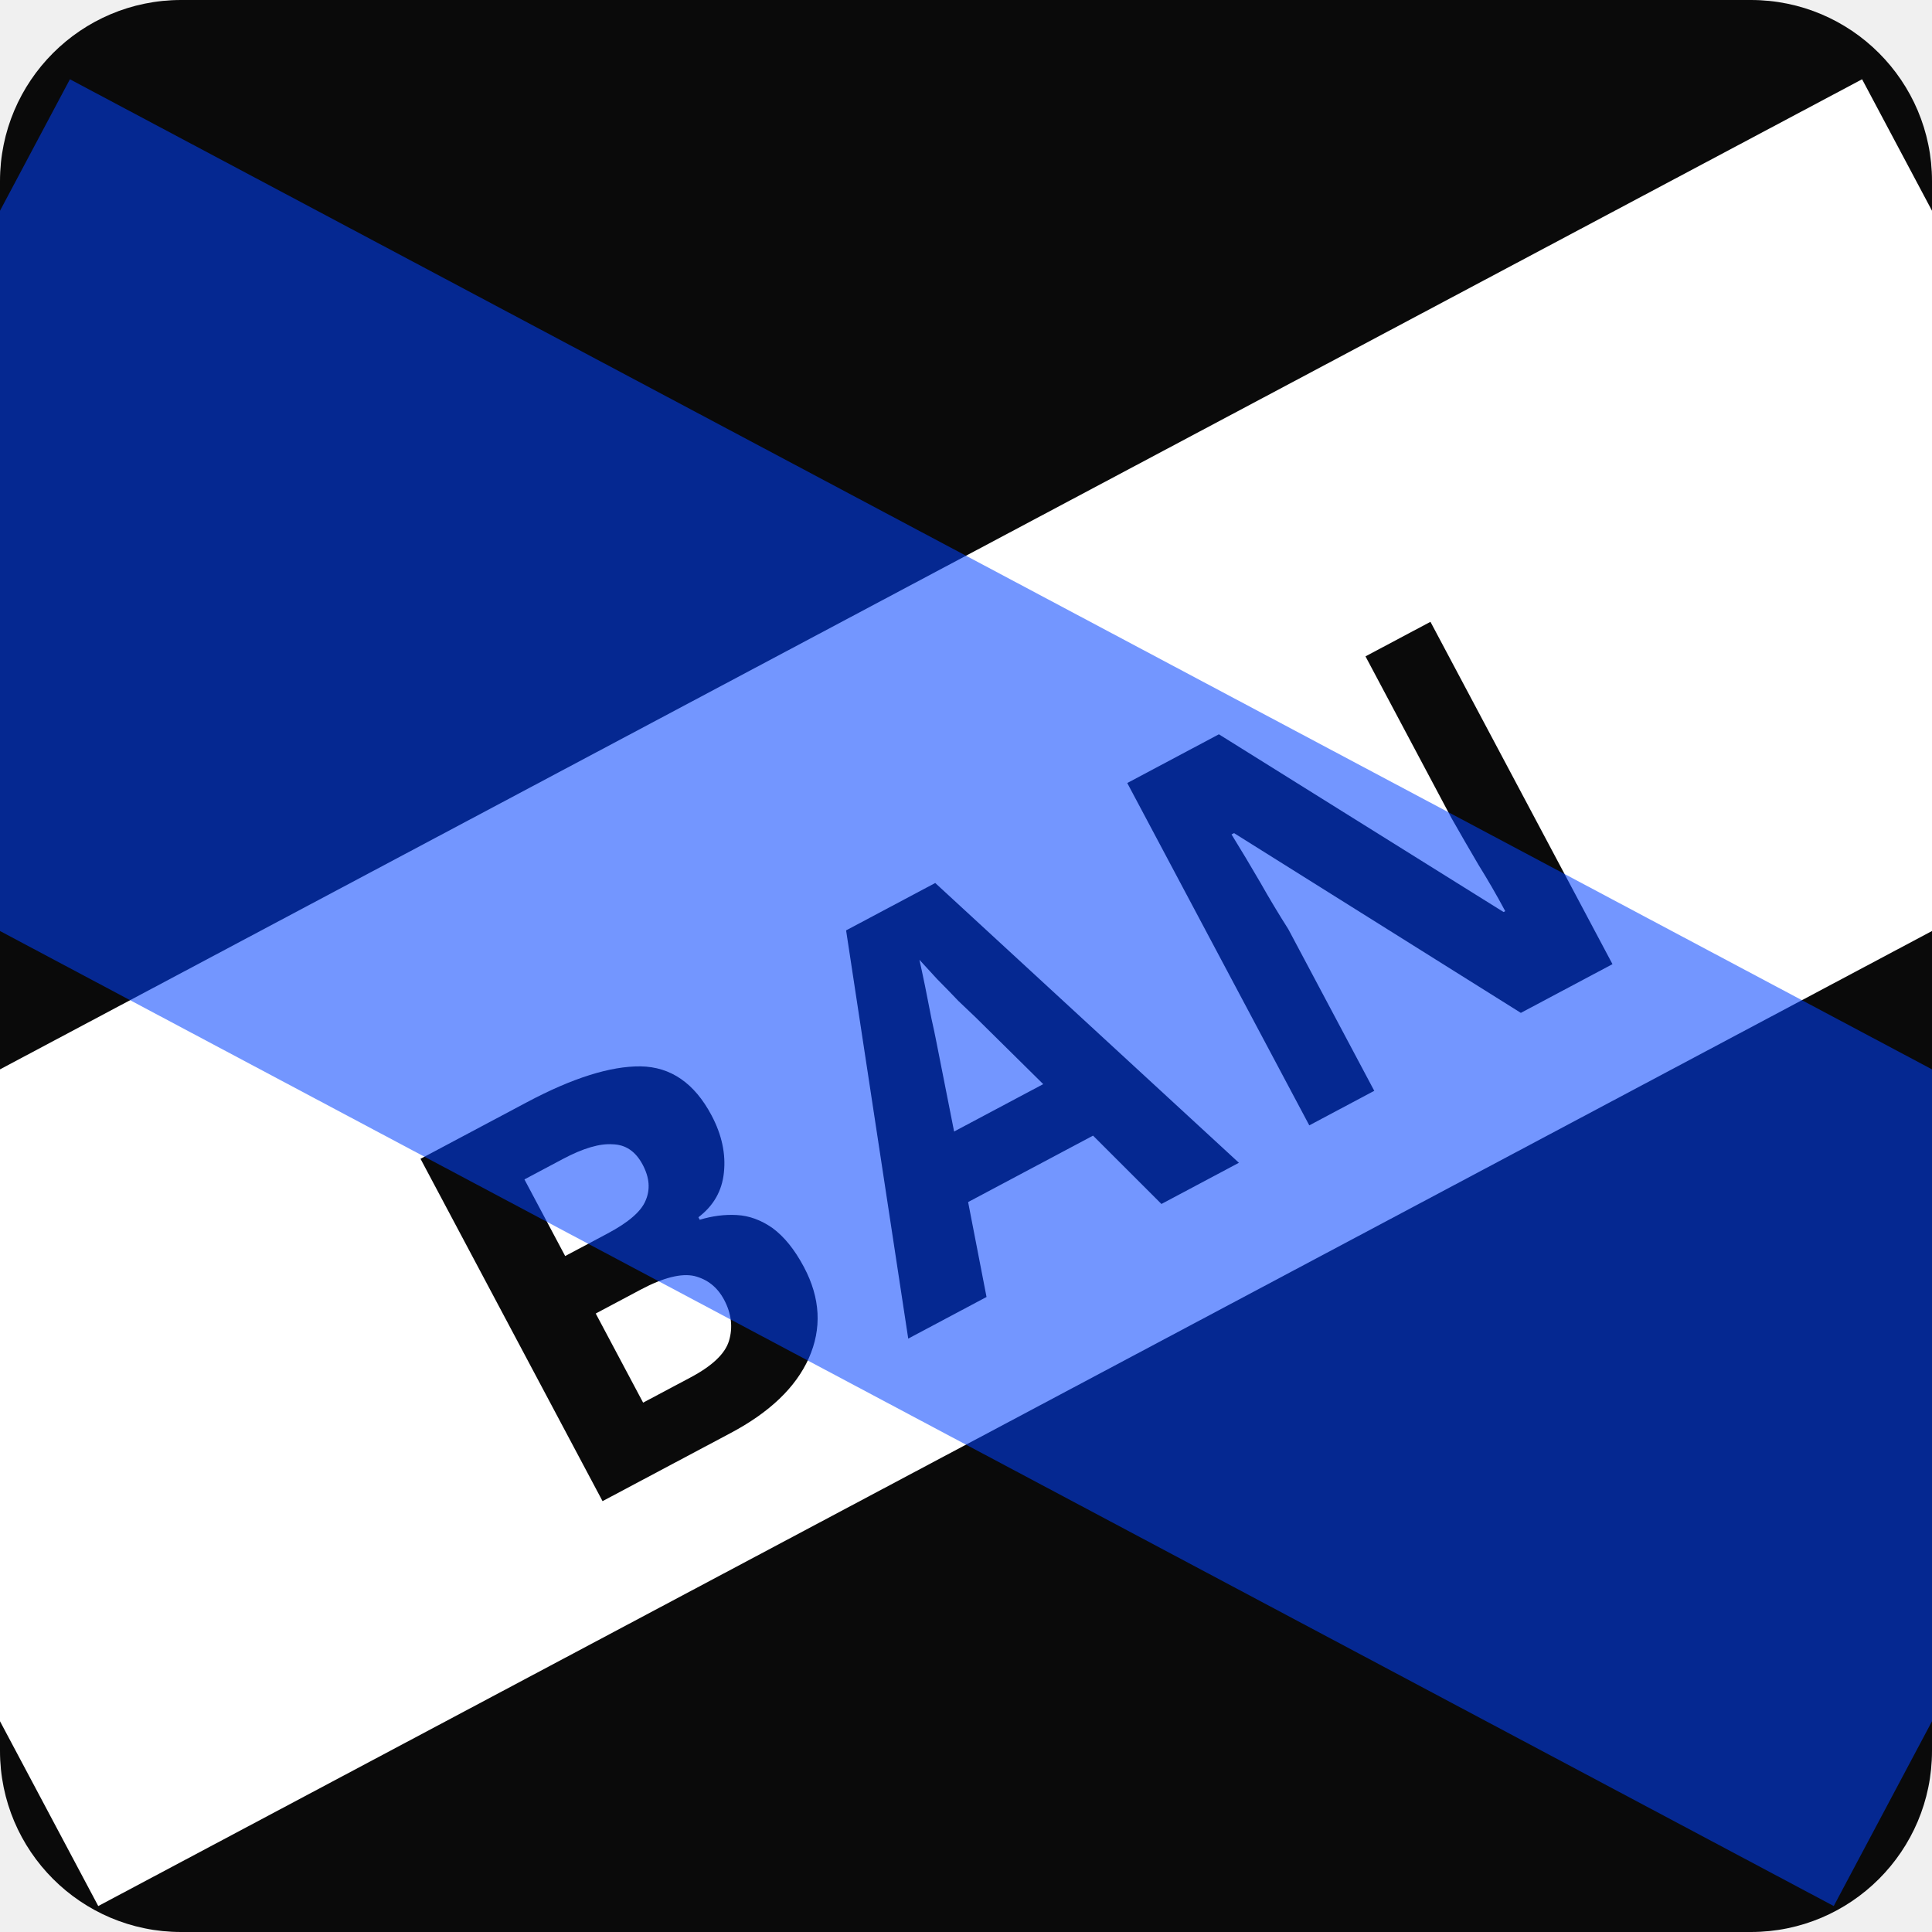
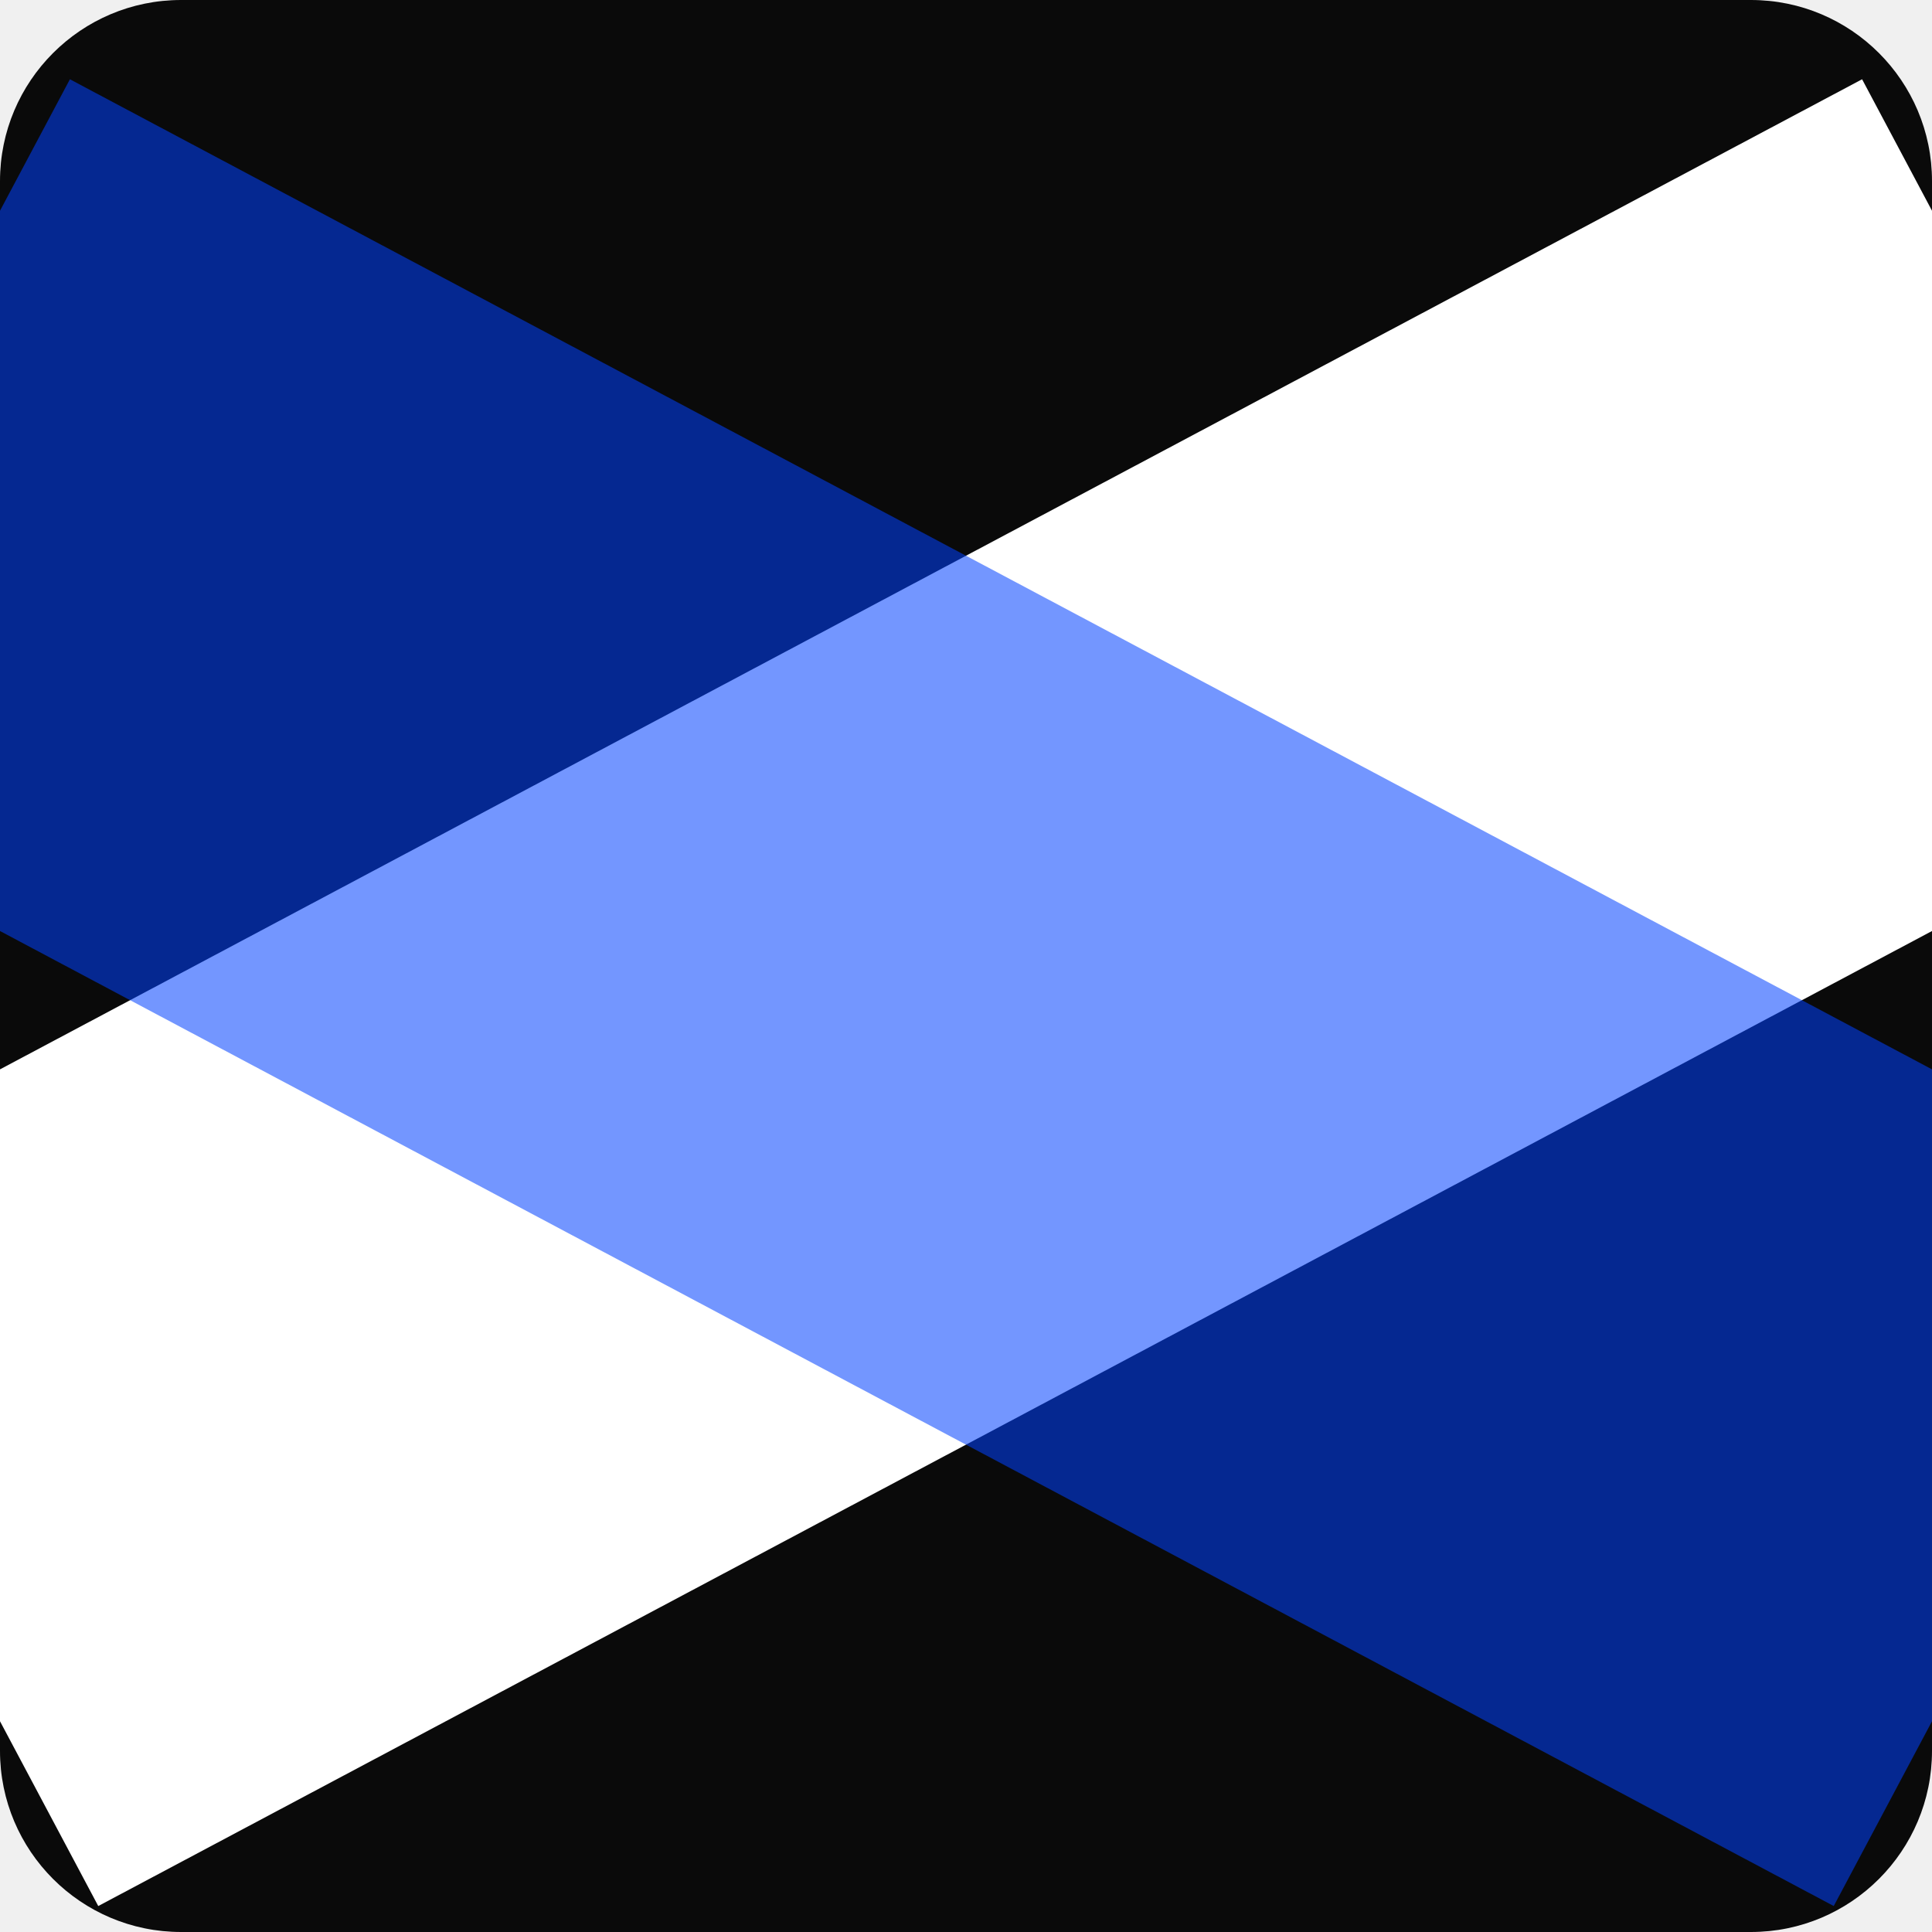
<svg xmlns="http://www.w3.org/2000/svg" viewBox="0 0 32 32">
  <rect width="32" height="32" rx="3" fill="#0a0a0a" />
  <g transform="rotate(-28, 16, 16)">
    <rect x="-4" y="10" width="40" height="13" fill="white" />
-     <text x="16" y="21" font-family="Arial Black, sans-serif" font-weight="900" font-size="9" fill="#0a0a0a" text-anchor="middle" letter-spacing="0.5">BAN</text>
  </g>
  <g transform="rotate(28, 16, 16)">
    <rect x="-4" y="10" width="40" height="13" fill="#0040ff" opacity="0.55" />
  </g>
</svg>
